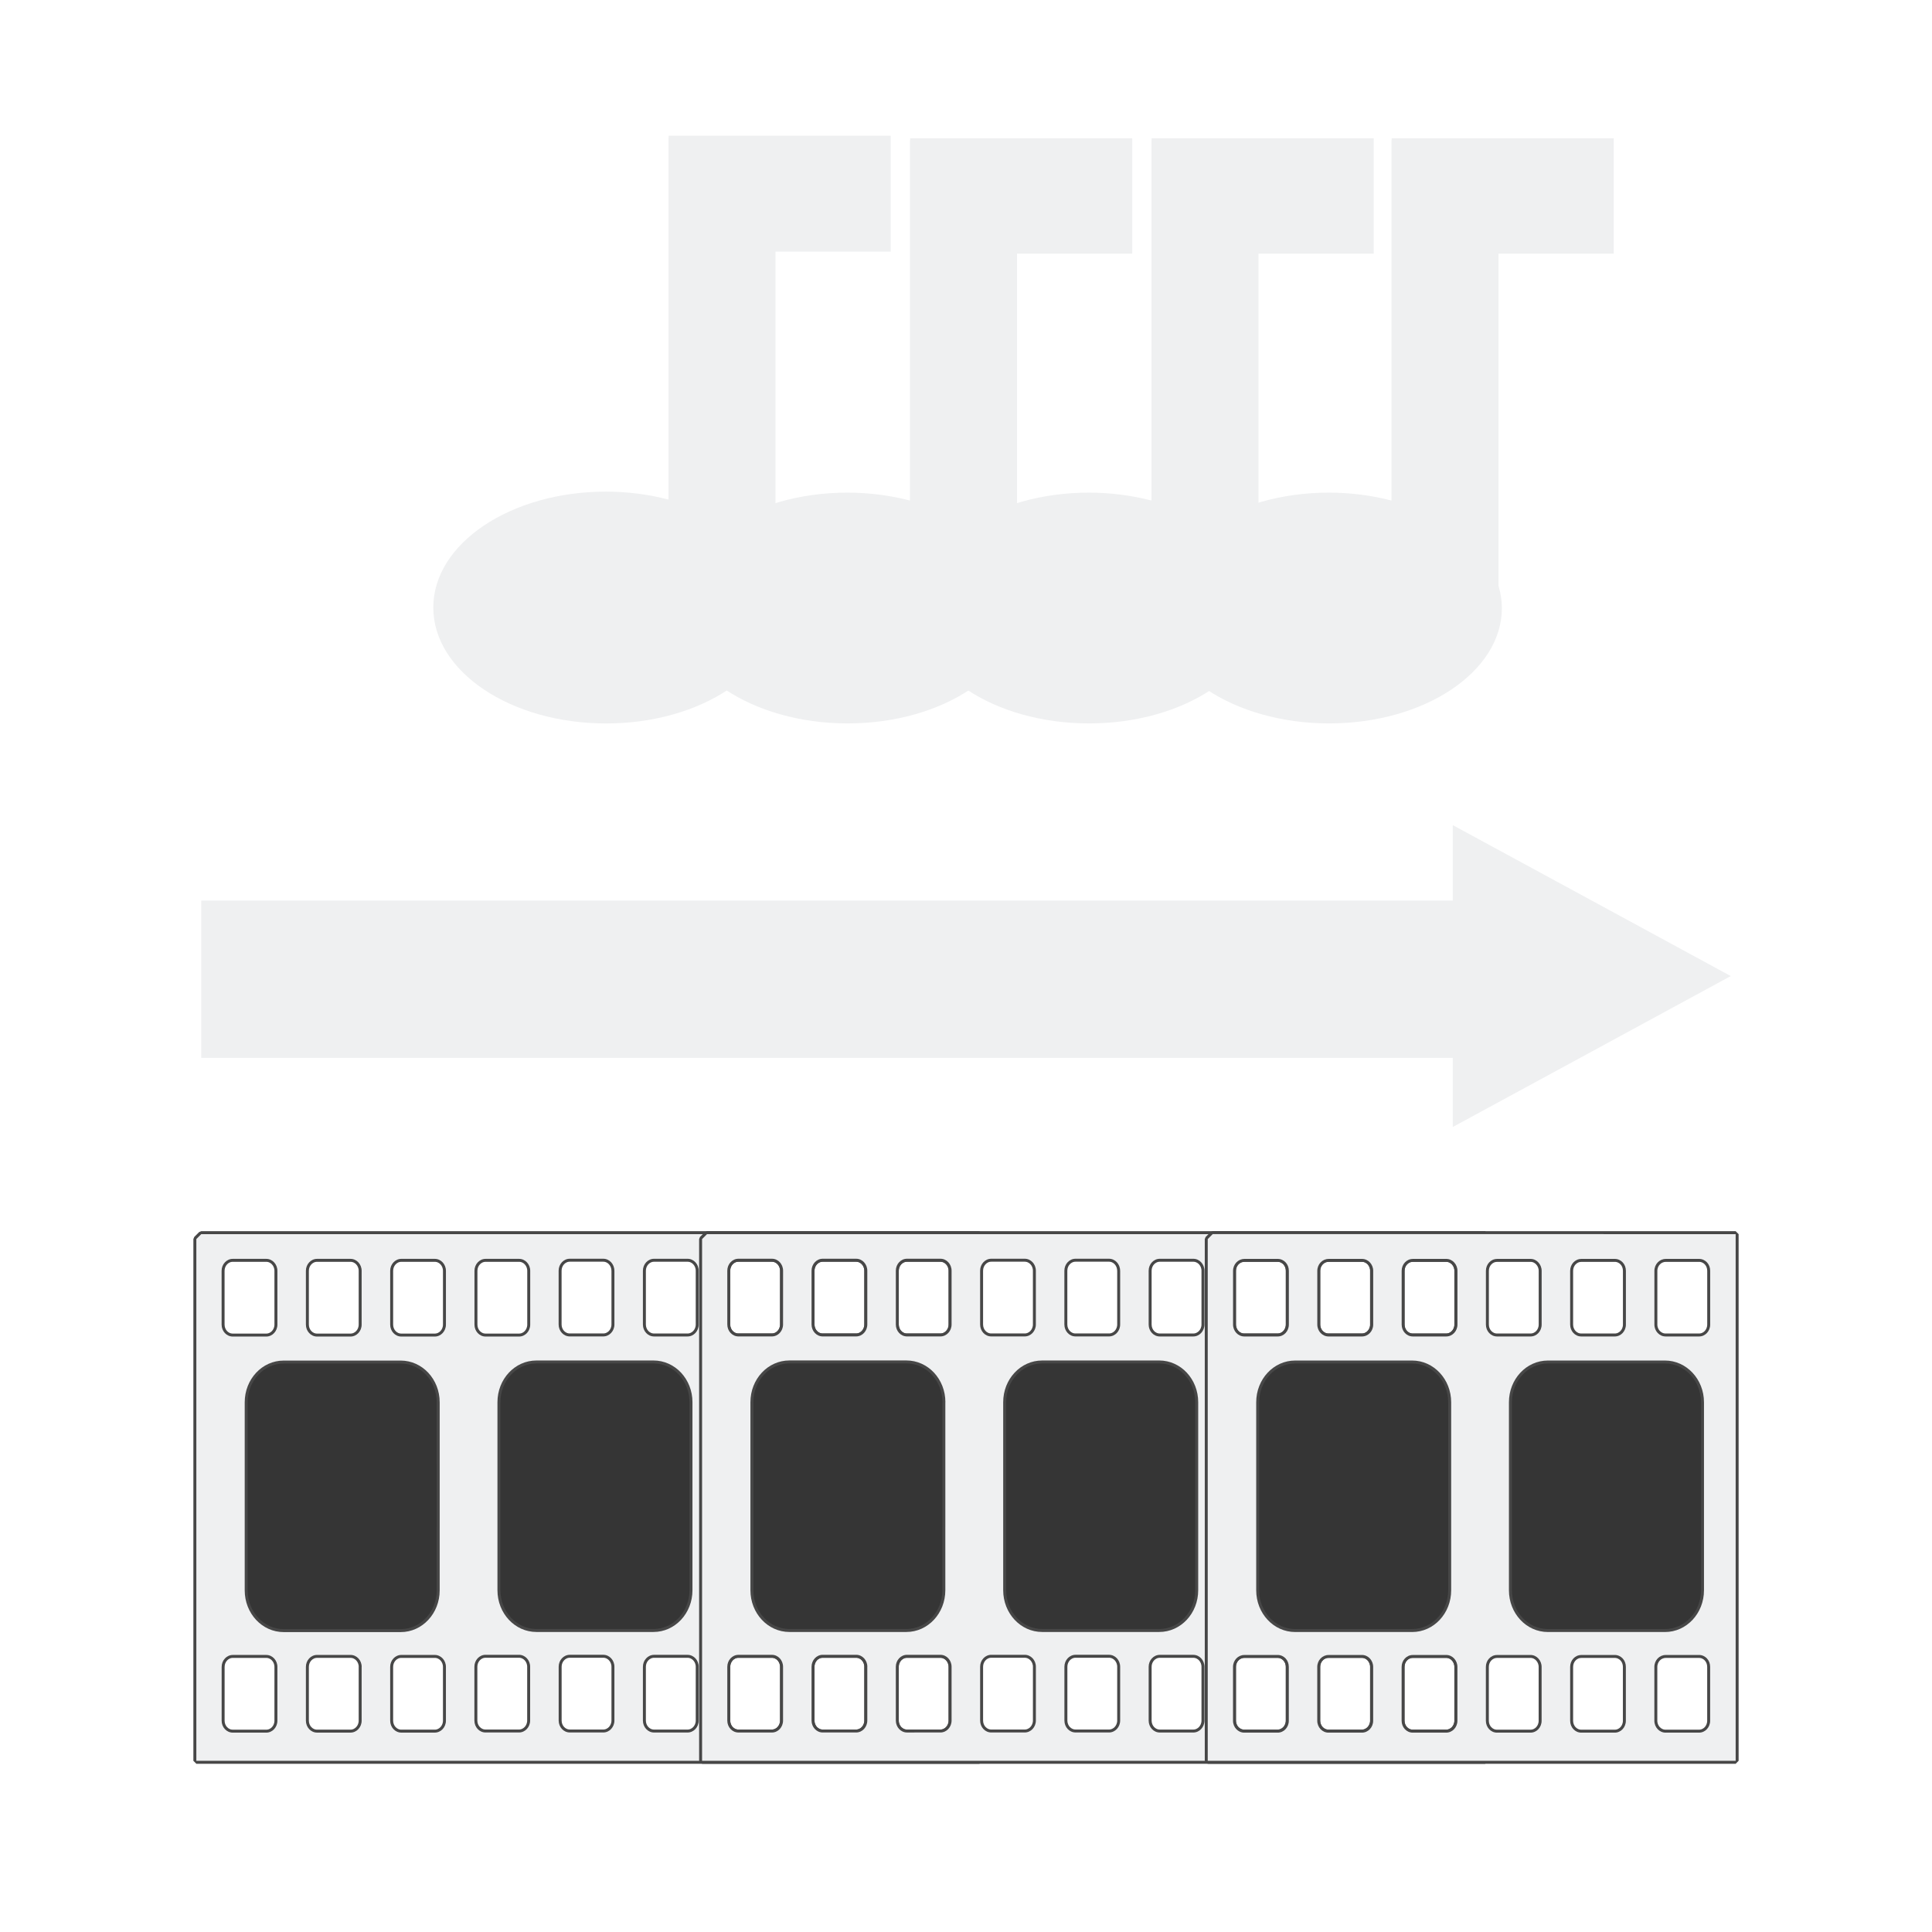
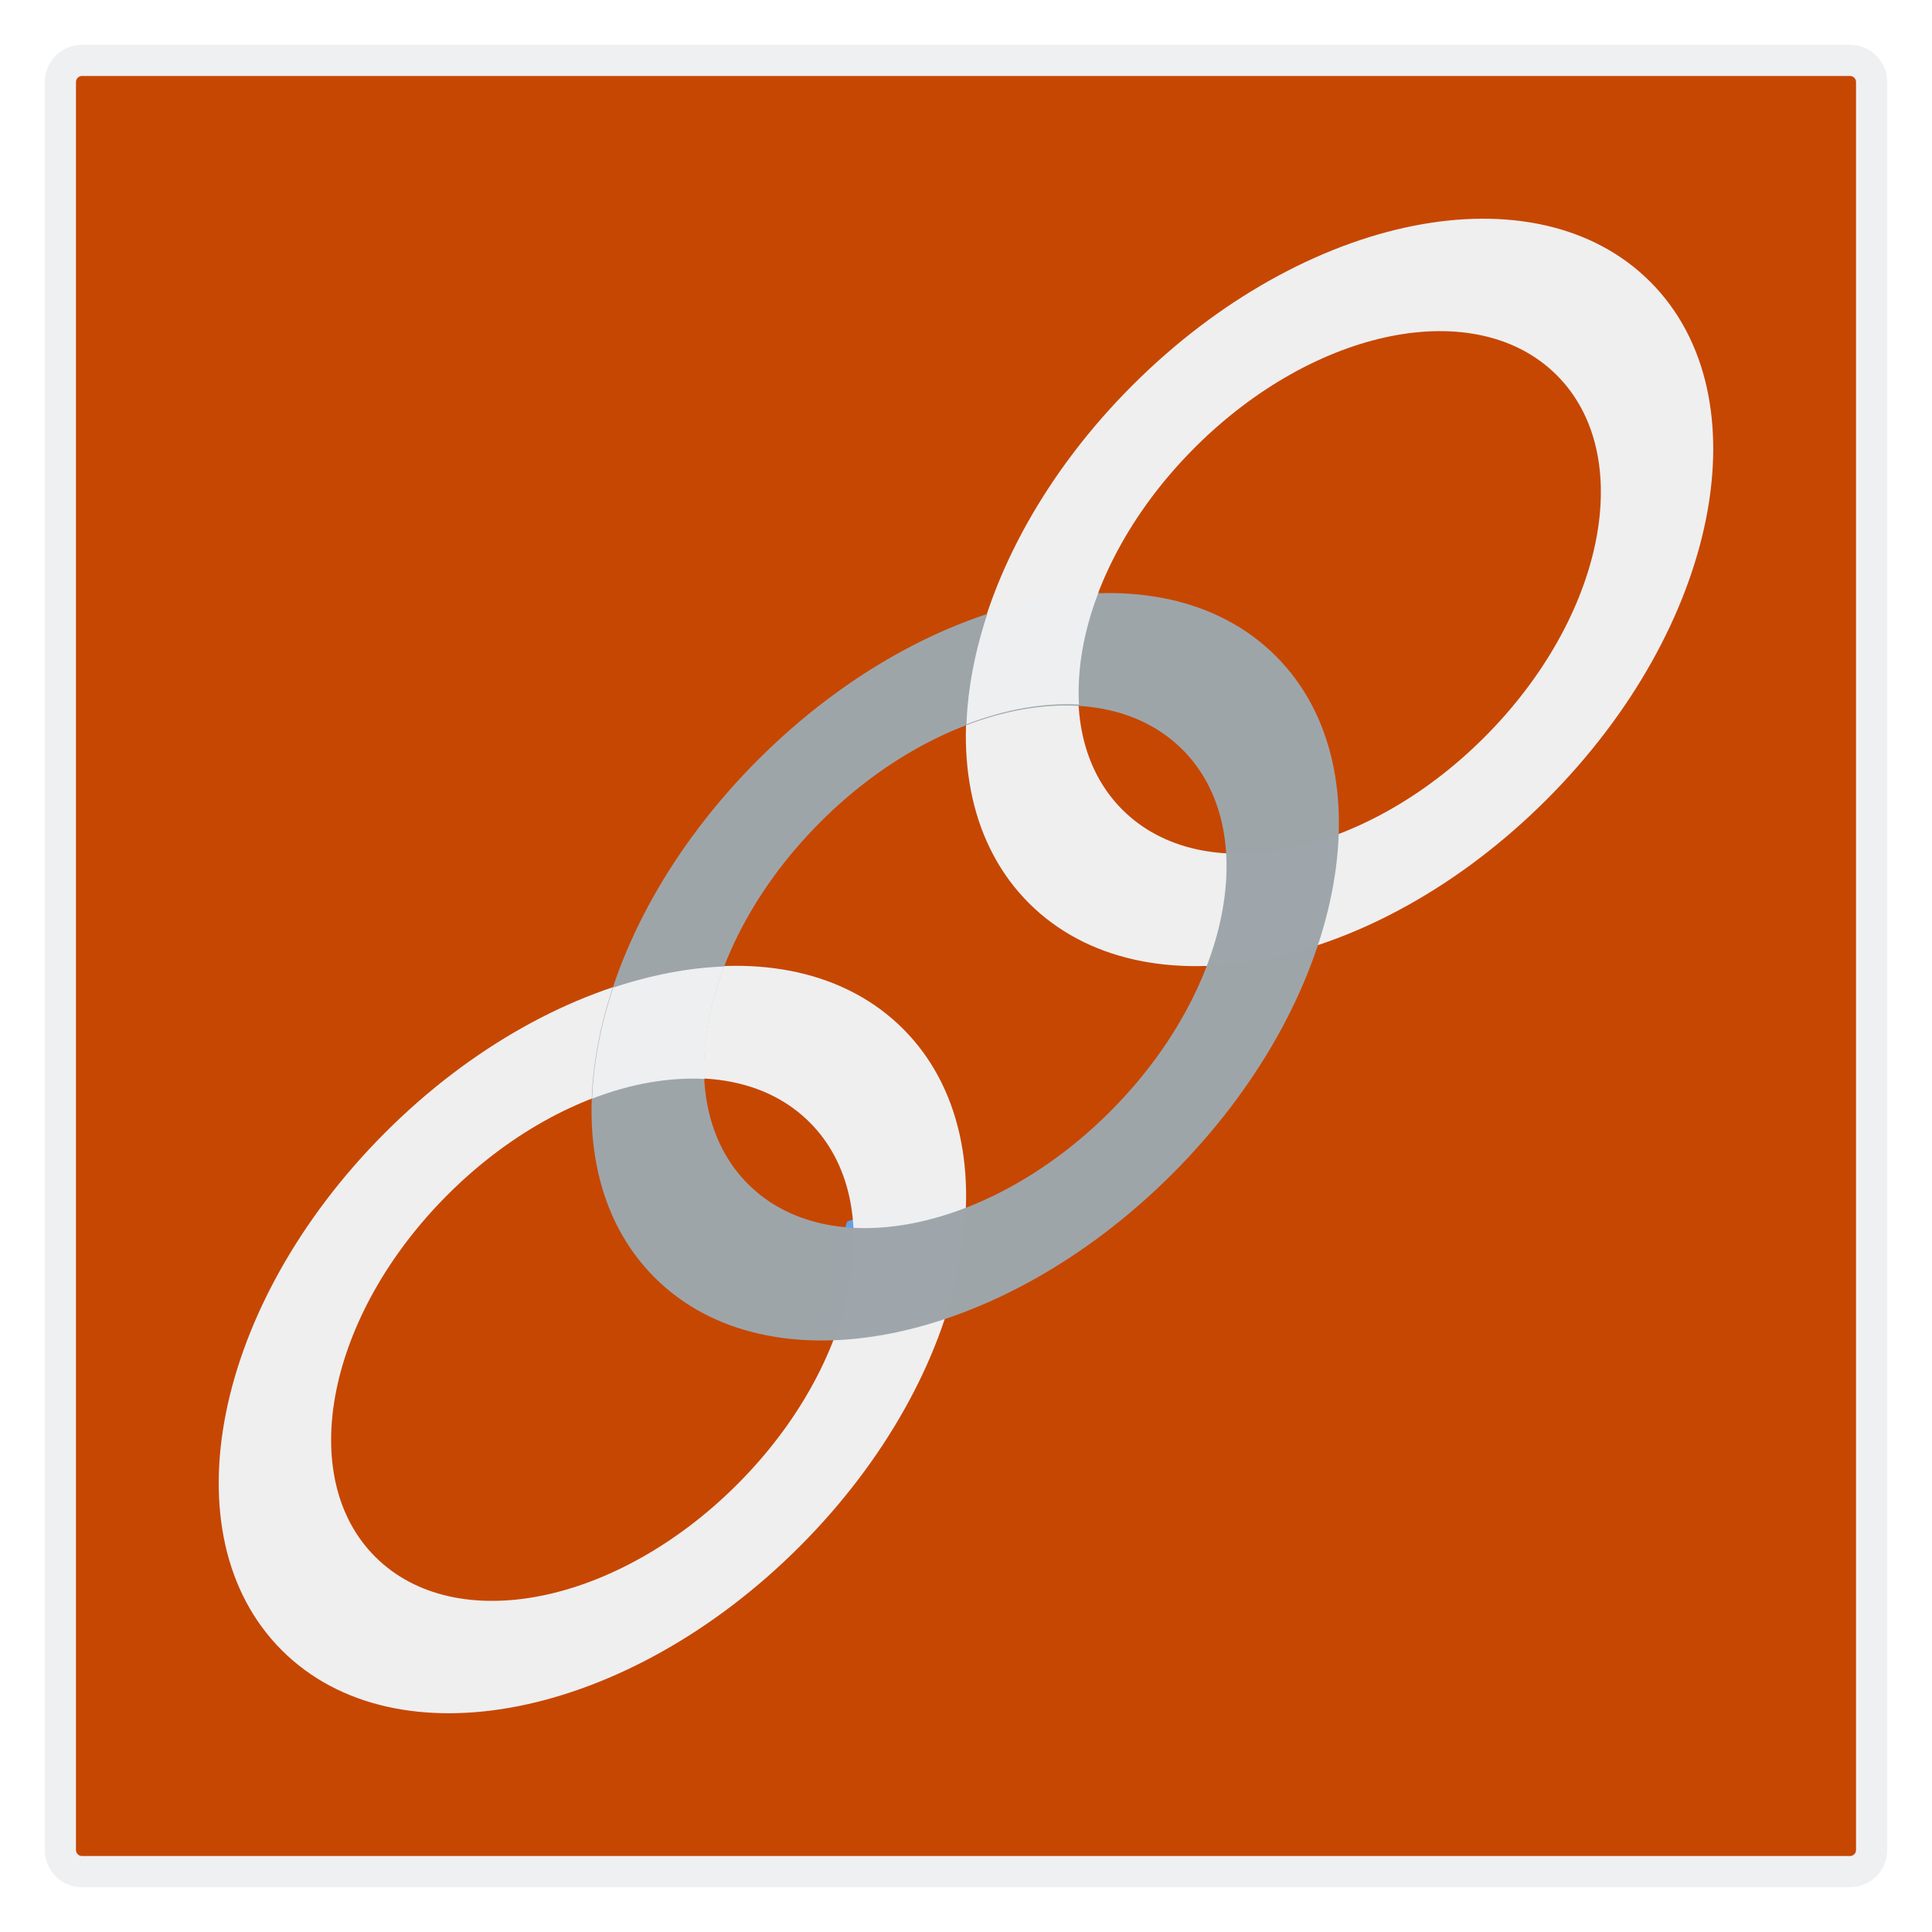
<svg xmlns="http://www.w3.org/2000/svg" xmlns:ns1="http://www.openswatchbook.org/uri/2009/osb" xmlns:xlink="http://www.w3.org/1999/xlink" width="48" height="48" viewBox="0 0 48 48" version="1.1" id="SVGRoot" style="enable-background:new">
  <defs id="defs4485">
    <pattern id="Strips1_1" patternTransform="translate(0,0) scale(10,10)" height="1" width="2" patternUnits="userSpaceOnUse">
      <rect id="rect5447" height="2" width="1" y="-0.5" x="0" style="fill:black;stroke:none" />
    </pattern>
    <linearGradient id="linearGradient4727" ns1:paint="solid">
      <stop style="stop-color:#ce5c00;stop-opacity:1;" offset="0" id="stop4725" />
    </linearGradient>
    <pattern patternUnits="userSpaceOnUse" width="55" height="90" patternTransform="translate(-60,50.5)" id="pattern6214">
      <g style="fill:url(#Strips1_1);fill-opacity:1" transform="translate(-15,-28.5)" id="g4691">
        <rect style="opacity:0.815;fill:url(#Strips1_1);fill-opacity:1;stroke:none;stroke-width:4.527;stroke-linecap:round;stroke-linejoin:bevel;stroke-miterlimit:17.6;stroke-dasharray:none;stroke-dashoffset:0;stroke-opacity:1;paint-order:stroke fill markers" id="rect4683" width="30" height="30" x="40" y="59" ry="7.9" />
        <path style="opacity:0.815;fill:url(#Strips1_1);fill-opacity:1;stroke:none;stroke-width:8.601;stroke-linecap:round;stroke-linejoin:bevel;stroke-miterlimit:17.6;stroke-dasharray:none;stroke-dashoffset:0;stroke-opacity:1;paint-order:stroke fill markers" d="m 15,28.5 v 90 l 45,-45 z" id="path4687" />
      </g>
    </pattern>
    <linearGradient xlink:href="#linearGradient4560" id="linearGradient4562" x1="-11.593" y1="128.662" x2="268.939" y2="128.662" gradientUnits="userSpaceOnUse" gradientTransform="matrix(0.4960286,-0.00361488,0.00361488,0.4887989,24.78635,29.27933)" />
    <linearGradient id="linearGradient4560">
      <stop style="stop-color:#380000;stop-opacity:1;" offset="0" id="stop4556" />
      <stop style="stop-color:#380000;stop-opacity:0;" offset="1" id="stop4558" />
    </linearGradient>
    <linearGradient id="linearGradient1141">
      <stop style="stop-color:#2b0000;stop-opacity:1;" offset="0" id="stop1137" />
      <stop style="stop-color:#290000;stop-opacity:0.033" offset="1" id="stop1139" />
    </linearGradient>
    <linearGradient xlink:href="#linearGradient1141" id="linearGradient958" gradientUnits="userSpaceOnUse" gradientTransform="matrix(0.534851,-0.7079714,0.534851,0.7079714,357.0385,-82.10401)" x1="-250.352" y1="184.841" x2="-103.494" y2="49.201" />
  </defs>
  <g id="layer1" style="display:inline" transform="translate(0,-208)">
+     <rect style="display:inline;opacity:0.989;fill:#c64600;fill-opacity:1;stroke:#eff0f1;stroke-width:0.775;stroke-miterlimit:17.6;stroke-dasharray:none;stroke-opacity:1;enable-background:new" id="rect876" width="45" height="45" x="1.5" y="209.5" rx="0.538" ry="0.538" />
    <path style="display:inline;opacity:1;fill:url(#linearGradient4562);fill-opacity:1;stroke:none;stroke-width:0.64" d="M 431.273,-1.157 328.847,102.854 365.322,139.549 467.511,35.779 Z" id="rect5216" />
-     <path style="display:inline;opacity:1;fill:#eff0f1;fill-opacity:1;fill-rule:nonzero;stroke:none;stroke-width:1.18;stroke-linecap:square;stroke-linejoin:round;stroke-miterlimit:4;stroke-dasharray:none;stroke-dashoffset:0;stroke-opacity:1;paint-order:stroke fill markers" d="m 16.612,211.372 v 0.043 h -0.004 v 8.997 a 4.293,2.88 0 0 0 -1.55,-0.198 4.293,2.88 0 0 0 -4.293,2.88 4.293,2.88 0 0 0 4.293,2.88 4.293,2.88 0 0 0 4.293,-2.88 4.293,2.88 0 0 0 -0.084,-0.554 v -8.289 h 2.863 v -2.88 z" id="path906" />
-     <path style="display:inline;opacity:1;fill:#353535;fill-opacity:1;stroke:none;stroke-width:0.686;stroke-linecap:round;stroke-linejoin:bevel;stroke-miterlimit:17.6;stroke-dasharray:none;stroke-dashoffset:0;stroke-opacity:0.976;paint-order:stroke fill markers" d="m 23.886,241.227 -18.561,0.115 v 7.841 l 18.561,-0.115 z" id="rect1130" />
-     <path style="display:inline;opacity:1;fill:#eff0f1;fill-opacity:1;stroke:#474747;stroke-width:0.147;stroke-linecap:round;stroke-linejoin:bevel;stroke-miterlimit:17.6;stroke-dasharray:none;stroke-dashoffset:0;stroke-opacity:1;paint-order:stroke fill markers" d="M 24.333,238.662 H 5 l -0.122,0.122 v 12.963 H 24.333 Z m -0.692,0.91 v 1.336 c 0,0.164 -0.124,0.297 -0.277,0.297 l -0.831,2.6e-4 c -0.154,0 -0.277,-0.133 -0.277,-0.297 v -1.336 c 0,-0.164 0.124,-0.297 0.277,-0.297 h 0.831 c 0.077,0 0.146,0.033 0.196,0.087 0.05,0.054 0.081,0.128 0.081,0.21 z m 0,9.84 -2.49e-4,1.336 c 0,0.164 -0.123,0.297 -0.277,0.297 h -0.832 c -0.154,0 -0.277,-0.132 -0.277,-0.297 v -1.336 c 0,-0.164 0.124,-0.297 0.277,-0.297 h 0.832 c 0.077,0 0.146,0.033 0.196,0.087 0.05,0.054 0.081,0.128 0.081,0.21 z m -0.155,-6.573 v 4.67 c 0,0.575 -0.432,1.038 -0.969,1.038 h -2.907 c -0.537,0 -0.969,-0.463 -0.969,-1.038 v -4.669 c 0,-0.575 0.432,-1.038 0.969,-1.038 h 2.907 c 0.268,0 0.51,0.116 0.685,0.303 0.175,0.188 0.283,0.447 0.283,0.734 z m -1.939,-3.268 v 1.336 c 0,0.164 -0.124,0.297 -0.277,0.297 h -0.831 c -0.154,0 -0.277,-0.133 -0.277,-0.297 v -1.336 c 0,-0.164 0.124,-0.297 0.277,-0.297 h 0.831 c 0.077,0 0.146,0.033 0.196,0.087 0.05,0.054 0.081,0.128 0.081,0.21 z m 0,9.84 v 1.336 c 0,0.164 -0.124,0.297 -0.277,0.297 h -0.832 c -0.154,0 -0.277,-0.132 -0.277,-0.297 v -1.336 c 0,-0.164 0.123,-0.297 0.277,-0.297 h 0.832 c 0.077,0 0.146,0.033 0.196,0.087 0.05,0.054 0.081,0.128 0.081,0.21 z m -2.094,-9.84 v 1.336 c 0,0.164 -0.123,0.297 -0.277,0.297 h -0.832 c -0.154,0 -0.277,-0.132 -0.277,-0.297 v -1.336 c 0,-0.164 0.124,-0.297 0.277,-0.297 h 0.832 c 0.077,0 0.146,0.033 0.196,0.087 0.05,0.054 0.081,0.128 0.081,0.21 z m 0,9.84 v 1.336 c 0,0.164 -0.124,0.297 -0.277,0.297 l -0.831,2.6e-4 c -0.154,0 -0.277,-0.133 -0.277,-0.297 v -1.336 c 0,-0.164 0.124,-0.297 0.277,-0.297 h 0.831 c 0.077,0 0.146,0.033 0.196,0.087 0.05,0.054 0.081,0.128 0.081,0.21 z m -2.094,-9.84 v 1.336 c 0,0.164 -0.124,0.297 -0.277,0.297 h -0.832 c -0.154,0 -0.277,-0.132 -0.277,-0.297 v -1.336 c 0,-0.164 0.124,-0.297 0.277,-0.297 h 0.832 c 0.077,0 0.146,0.033 0.196,0.087 0.05,0.054 0.081,0.128 0.081,0.21 z m 0,9.84 v 1.336 c 0,0.164 -0.124,0.297 -0.277,0.297 h -0.832 c -0.154,0 -0.277,-0.133 -0.277,-0.297 v -1.336 c 0,-0.164 0.124,-0.297 0.277,-0.297 h 0.832 c 0.077,0 0.146,0.033 0.196,0.087 0.05,0.054 0.081,0.128 0.081,0.21 z m -0.155,-6.573 v 4.67 c 0,0.575 -0.432,1.038 -0.969,1.038 h -2.907 c -0.537,0 -0.969,-0.463 -0.969,-1.038 v -4.67 c 0,-0.575 0.432,-1.037 0.969,-1.037 l 2.907,-2.6e-4 c 0.268,0 0.511,0.116 0.686,0.303 0.175,0.188 0.283,0.447 0.283,0.734 z m -1.939,-3.268 v 1.336 c 0,0.164 -0.124,0.297 -0.277,0.297 h -0.832 c -0.154,0 -0.277,-0.132 -0.277,-0.297 v -1.336 c 0,-0.164 0.124,-0.297 0.277,-0.297 h 0.831 c 0.077,0 0.146,0.033 0.196,0.087 0.05,0.054 0.081,0.128 0.081,0.21 z m 0,9.84 v 1.336 c 0,0.164 -0.124,0.297 -0.277,0.297 l -0.831,-2.7e-4 c -0.154,1e-5 -0.277,-0.132 -0.277,-0.297 v -1.336 c 0,-0.164 0.124,-0.297 0.277,-0.297 h 0.831 c 0.077,0 0.146,0.033 0.196,0.087 0.05,0.054 0.081,0.128 0.081,0.21 z m -2.094,1.336 c 0,0.164 -0.124,0.297 -0.277,0.297 h -0.831 c -0.154,0 -0.277,-0.132 -0.277,-0.297 v -1.336 c 0,-0.164 0.124,-0.297 0.277,-0.297 h 0.831 c 0.077,0 0.146,0.033 0.196,0.087 h 2.62e-4 c 0.05,0.054 0.081,0.128 0.081,0.21 z M 13.173,239.573 v 1.336 c 0,0.164 -0.124,0.297 -0.277,0.297 h -0.831 c -0.154,0 -0.277,-0.132 -0.277,-0.297 v -1.336 c 0,-0.164 0.124,-0.297 0.277,-0.297 h 0.831 c 0.077,0 0.146,0.033 0.196,0.087 0.05,0.054 0.081,0.128 0.081,0.21 z m -2.094,0 v 1.336 c 0,0.164 -0.124,0.297 -0.277,0.297 H 9.971 c -0.154,0 -0.277,-0.132 -0.277,-0.297 v -1.336 c 0,-0.164 0.124,-0.297 0.277,-0.297 h 0.831 c 0.077,0 0.146,0.033 0.196,0.087 0.05,0.054 0.081,0.128 0.081,0.21 z m 0,11.176 c 0,0.164 -0.124,0.297 -0.277,0.297 l -0.831,2.6e-4 c -0.154,0 -0.277,-0.133 -0.277,-0.297 l -2.617e-4,-1.336 c 0,-0.164 0.124,-0.297 0.277,-0.297 h 0.831 c 0.077,0 0.146,0.033 0.196,0.087 0.05,0.054 0.081,0.128 0.081,0.21 z m -0.155,-7.908 -2.48e-4,4.67 c 0,0.575 -0.432,1.038 -0.968,1.038 h -2.907 c -0.537,0 -0.969,-0.463 -0.969,-1.038 v -4.67 c 0,-0.575 0.432,-1.038 0.969,-1.038 h 2.906 c 0.268,0 0.511,0.116 0.686,0.303 0.175,0.188 0.283,0.447 0.283,0.734 z M 8.985,239.573 v 1.336 c 0,0.164 -0.124,0.297 -0.277,0.297 H 7.877 c -0.154,0 -0.277,-0.133 -0.277,-0.297 v -1.336 c 1.31e-5,-0.164 0.124,-0.297 0.277,-0.297 h 0.831 c 0.077,0 0.146,0.033 0.196,0.087 0.05,0.054 0.081,0.128 0.081,0.21 z m 0,9.84 v 1.336 c 0,0.164 -0.124,0.297 -0.277,0.297 H 7.877 c -0.154,0 -0.277,-0.133 -0.277,-0.297 v -1.336 c 0,-0.164 0.124,-0.297 0.277,-0.297 h 0.832 c 0.077,0 0.146,0.033 0.196,0.087 0.05,0.054 0.081,0.128 0.081,0.21 z m -2.093,-8.504 c 0,0.164 -0.124,0.297 -0.277,0.297 H 5.783 c -0.154,0 -0.277,-0.132 -0.277,-0.297 l -2.617e-4,-1.336 c 0,-0.164 0.124,-0.297 0.277,-0.297 h 0.832 c 0.077,0 0.146,0.033 0.196,0.087 0.05,0.054 0.081,0.128 0.081,0.21 z m 0,8.505 -2.748e-4,1.336 c 0,0.164 -0.123,0.297 -0.277,0.297 l -0.831,-2.7e-4 c -0.154,0 -0.277,-0.132 -0.277,-0.297 l 2.617e-4,-1.336 c 0,-0.164 0.124,-0.297 0.277,-0.297 h 0.831 c 0.077,0 0.146,0.033 0.196,0.087 0.05,0.054 0.081,0.128 0.081,0.21 z" id="rect976" />
-     <path style="display:inline;opacity:1;fill:#eff0f1;fill-opacity:1;stroke:none;stroke-width:0.024;stroke-linecap:square;stroke-linejoin:miter;stroke-miterlimit:4;stroke-dasharray:none;stroke-dashoffset:0;stroke-opacity:1;paint-order:normal" d="m 36.094,228.5 v 1.875 H 5 v 3.907 H 36.094 V 236 L 39.548,234.125 43,232.25 39.548,230.375 Z" id="rect844" />
-     <path id="path852" d="m 22.612,211.436 v 0.043 h -0.004 v 8.957 a 4.293,2.867 0 0 0 -1.55,-0.197 4.293,2.867 0 0 0 -4.293,2.867 4.293,2.867 0 0 0 4.293,2.867 4.293,2.867 0 0 0 4.293,-2.867 4.293,2.867 0 0 0 -0.084,-0.551 v -8.252 h 2.863 v -2.867 z" style="display:inline;opacity:1;fill:#eff0f1;fill-opacity:1;fill-rule:nonzero;stroke:none;stroke-width:1.177;stroke-linecap:square;stroke-linejoin:round;stroke-miterlimit:4;stroke-dasharray:none;stroke-dashoffset:0;stroke-opacity:1;paint-order:stroke fill markers" />
-     <path style="display:inline;opacity:1;fill:#eff0f1;fill-opacity:1;fill-rule:nonzero;stroke:none;stroke-width:1.177;stroke-linecap:square;stroke-linejoin:round;stroke-miterlimit:4;stroke-dasharray:none;stroke-dashoffset:0;stroke-opacity:1;paint-order:stroke fill markers" d="m 28.612,211.436 v 0.043 h -0.004 v 8.957 a 4.293,2.867 0 0 0 -1.55,-0.197 4.293,2.867 0 0 0 -4.293,2.867 4.293,2.867 0 0 0 4.293,2.867 4.293,2.867 0 0 0 4.293,-2.867 4.293,2.867 0 0 0 -0.084,-0.551 v -8.252 h 2.863 v -2.867 z" id="path854" />
-     <path id="path849" d="m 34.575,211.436 v 0.043 h -0.004 v 8.957 a 4.293,2.867 0 0 0 -1.55,-0.197 4.293,2.867 0 0 0 -4.293,2.867 4.293,2.867 0 0 0 4.293,2.867 4.293,2.867 0 0 0 4.293,-2.867 4.293,2.867 0 0 0 -0.084,-0.551 v -8.252 h 2.863 v -2.867 z" style="display:inline;opacity:1;fill:#eff0f1;fill-opacity:1;fill-rule:nonzero;stroke:none;stroke-width:1.177;stroke-linecap:square;stroke-linejoin:round;stroke-miterlimit:4;stroke-dasharray:none;stroke-dashoffset:0;stroke-opacity:1;paint-order:stroke fill markers" />
-     <path id="path860" d="m 36.45,241.227 -18.561,0.115 v 7.841 l 18.561,-0.115 z" style="display:inline;opacity:1;fill:#353535;fill-opacity:1;stroke:none;stroke-width:0.686;stroke-linecap:round;stroke-linejoin:bevel;stroke-miterlimit:17.6;stroke-dasharray:none;stroke-dashoffset:0;stroke-opacity:0.976;paint-order:stroke fill markers" />
-     <path id="path862" d="m 36.898,238.662 h -19.333 l -0.122,0.122 v 12.963 h 19.456 z m -0.692,0.91 v 1.336 c 0,0.164 -0.124,0.297 -0.277,0.297 l -0.831,2.6e-4 c -0.154,0 -0.277,-0.133 -0.277,-0.297 v -1.336 c 0,-0.164 0.124,-0.297 0.277,-0.297 h 0.831 c 0.077,0 0.146,0.033 0.196,0.087 0.05,0.054 0.081,0.128 0.081,0.21 z m 0,9.84 -2.49e-4,1.336 c 0,0.164 -0.123,0.297 -0.277,0.297 h -0.832 c -0.154,0 -0.277,-0.132 -0.277,-0.297 v -1.336 c 0,-0.164 0.124,-0.297 0.277,-0.297 h 0.832 c 0.077,0 0.146,0.033 0.196,0.087 0.05,0.054 0.081,0.128 0.081,0.21 z m -0.155,-6.573 v 4.67 c 0,0.575 -0.432,1.038 -0.969,1.038 H 32.176 c -0.537,0 -0.969,-0.463 -0.969,-1.038 v -4.669 c 0,-0.575 0.432,-1.038 0.969,-1.038 h 2.907 c 0.268,0 0.51,0.116 0.685,0.303 0.175,0.188 0.283,0.447 0.283,0.734 z m -1.939,-3.268 v 1.336 c 0,0.164 -0.124,0.297 -0.277,0.297 h -0.831 c -0.154,0 -0.277,-0.133 -0.277,-0.297 v -1.336 c 0,-0.164 0.124,-0.297 0.277,-0.297 H 33.835 c 0.077,0 0.146,0.033 0.196,0.087 0.05,0.054 0.081,0.128 0.081,0.21 z m 0,9.84 v 1.336 c 0,0.164 -0.124,0.297 -0.277,0.297 h -0.832 c -0.154,0 -0.277,-0.132 -0.277,-0.297 v -1.336 c 0,-0.164 0.123,-0.297 0.277,-0.297 H 33.835 c 0.077,0 0.146,0.033 0.196,0.087 0.05,0.054 0.081,0.128 0.081,0.21 z m -2.094,-9.84 v 1.336 c 0,0.164 -0.123,0.297 -0.277,0.297 h -0.832 c -0.154,0 -0.277,-0.132 -0.277,-0.297 v -1.336 c 0,-0.164 0.124,-0.297 0.277,-0.297 h 0.832 c 0.077,0 0.146,0.033 0.196,0.087 0.05,0.054 0.081,0.128 0.081,0.21 z m 0,9.84 v 1.336 c 0,0.164 -0.124,0.297 -0.277,0.297 l -0.831,2.6e-4 c -0.154,0 -0.277,-0.133 -0.277,-0.297 v -1.336 c 0,-0.164 0.124,-0.297 0.277,-0.297 h 0.831 c 0.077,0 0.146,0.033 0.196,0.087 0.05,0.054 0.081,0.128 0.081,0.21 z m -2.094,-9.84 v 1.336 c 0,0.164 -0.124,0.297 -0.277,0.297 h -0.832 c -0.154,0 -0.277,-0.132 -0.277,-0.297 v -1.336 c 0,-0.164 0.124,-0.297 0.277,-0.297 h 0.832 c 0.077,0 0.146,0.033 0.196,0.087 0.05,0.054 0.081,0.128 0.081,0.21 z m 0,9.84 v 1.336 c 0,0.164 -0.124,0.297 -0.277,0.297 h -0.832 c -0.154,0 -0.277,-0.133 -0.277,-0.297 v -1.336 c 0,-0.164 0.124,-0.297 0.277,-0.297 h 0.832 c 0.077,0 0.146,0.033 0.196,0.087 0.05,0.054 0.081,0.128 0.081,0.21 z m -0.155,-6.573 v 4.67 c 0,0.575 -0.432,1.038 -0.969,1.038 h -2.907 c -0.537,0 -0.969,-0.463 -0.969,-1.038 v -4.67 c 0,-0.575 0.432,-1.037 0.969,-1.037 l 2.907,-2.6e-4 c 0.268,0 0.511,0.116 0.686,0.303 0.175,0.188 0.283,0.447 0.283,0.734 z m -1.939,-3.268 v 1.336 c 0,0.164 -0.124,0.297 -0.277,0.297 h -0.832 c -0.154,0 -0.277,-0.132 -0.277,-0.297 v -1.336 c 0,-0.164 0.124,-0.297 0.277,-0.297 h 0.831 c 0.077,0 0.146,0.033 0.196,0.087 0.05,0.054 0.081,0.128 0.081,0.21 z m 0,9.84 v 1.336 c 0,0.164 -0.124,0.297 -0.277,0.297 l -0.831,-2.7e-4 c -0.154,1e-5 -0.277,-0.132 -0.277,-0.297 v -1.336 c 0,-0.164 0.124,-0.297 0.277,-0.297 h 0.831 c 0.077,0 0.146,0.033 0.196,0.087 0.05,0.054 0.081,0.128 0.081,0.21 z m -2.094,1.336 c 0,0.164 -0.124,0.297 -0.277,0.297 h -0.831 c -0.154,0 -0.277,-0.132 -0.277,-0.297 v -1.336 c 0,-0.164 0.124,-0.297 0.277,-0.297 h 0.831 c 0.077,0 0.146,0.033 0.196,0.087 h 2.62e-4 c 0.05,0.054 0.081,0.128 0.081,0.21 z m -2.75e-4,-11.176 v 1.336 c 0,0.164 -0.124,0.297 -0.277,0.297 h -0.831 c -0.154,0 -0.277,-0.132 -0.277,-0.297 v -1.336 c 0,-0.164 0.124,-0.297 0.277,-0.297 h 0.831 c 0.077,0 0.146,0.033 0.196,0.087 0.05,0.054 0.081,0.128 0.081,0.21 z m -2.094,0 v 1.336 c 0,0.164 -0.124,0.297 -0.277,0.297 h -0.831 c -0.154,0 -0.277,-0.132 -0.277,-0.297 v -1.336 c 0,-0.164 0.124,-0.297 0.277,-0.297 h 0.831 c 0.077,0 0.146,0.033 0.196,0.087 0.05,0.054 0.081,0.128 0.081,0.21 z m 0,11.176 c 0,0.164 -0.124,0.297 -0.277,0.297 l -0.831,2.6e-4 c -0.154,0 -0.277,-0.133 -0.277,-0.297 l -2.62e-4,-1.336 c 0,-0.164 0.124,-0.297 0.277,-0.297 h 0.831 c 0.077,0 0.146,0.033 0.196,0.087 0.05,0.054 0.081,0.128 0.081,0.21 z m -0.155,-7.908 -2.48e-4,4.67 c 0,0.575 -0.432,1.038 -0.968,1.038 H 19.613 c -0.537,0 -0.969,-0.463 -0.969,-1.038 v -4.67 c 0,-0.575 0.432,-1.038 0.969,-1.038 h 2.906 c 0.268,0 0.511,0.116 0.686,0.303 0.175,0.188 0.283,0.447 0.283,0.734 z m -1.939,-3.268 v 1.336 c 0,0.164 -0.124,0.297 -0.277,0.297 h -0.831 c -0.154,0 -0.277,-0.133 -0.277,-0.297 v -1.336 c 1.3e-5,-0.164 0.124,-0.297 0.277,-0.297 h 0.831 c 0.077,0 0.146,0.033 0.196,0.087 0.05,0.054 0.081,0.128 0.081,0.21 z m 0,9.84 v 1.336 c 0,0.164 -0.124,0.297 -0.277,0.297 h -0.831 c -0.154,0 -0.277,-0.133 -0.277,-0.297 v -1.336 c 0,-0.164 0.124,-0.297 0.277,-0.297 h 0.832 c 0.077,0 0.146,0.033 0.196,0.087 0.05,0.054 0.081,0.128 0.081,0.21 z m -2.093,-8.504 c 0,0.164 -0.124,0.297 -0.277,0.297 h -0.831 c -0.154,0 -0.277,-0.132 -0.277,-0.297 l -2.62e-4,-1.336 c 0,-0.164 0.124,-0.297 0.277,-0.297 h 0.832 c 0.077,0 0.146,0.033 0.196,0.087 0.05,0.054 0.081,0.128 0.081,0.21 z m 0,8.505 -2.75e-4,1.336 c 0,0.164 -0.123,0.297 -0.277,0.297 l -0.831,-2.7e-4 c -0.154,0 -0.277,-0.132 -0.277,-0.297 l 2.62e-4,-1.336 c 0,-0.164 0.124,-0.297 0.277,-0.297 h 0.831 c 0.077,0 0.146,0.033 0.196,0.087 0.05,0.054 0.081,0.128 0.081,0.21 z" style="display:inline;opacity:1;fill:#eff0f1;fill-opacity:1;stroke:#474747;stroke-width:0.147;stroke-linecap:round;stroke-linejoin:bevel;stroke-miterlimit:17.6;stroke-dasharray:none;stroke-dashoffset:0;stroke-opacity:1;paint-order:stroke fill markers" />
-     <path style="display:inline;opacity:1;fill:#353535;fill-opacity:1;stroke:none;stroke-width:0.555;stroke-linecap:round;stroke-linejoin:bevel;stroke-miterlimit:17.6;stroke-dasharray:none;stroke-dashoffset:0;stroke-opacity:0.976;paint-order:stroke fill markers" d="m 42.599,241.227 -12.144,0.115 v 7.841 l 12.144,-0.115 z" id="path851" />
-     <path style="display:inline;opacity:1;fill:#eff0f1;fill-opacity:1;stroke:#474747;stroke-width:0.147;stroke-linecap:round;stroke-linejoin:bevel;stroke-miterlimit:17.6;stroke-dasharray:none;stroke-dashoffset:0;stroke-opacity:1;paint-order:stroke fill markers" d="m 30.129,238.661 -0.123,0.123 v 12.963 H 43.122 v -13.085 z m 0.785,0.616 h 0.831 c 0.077,0 0.147,0.033 0.197,0.087 0.05,0.054 0.079,0.127 0.079,0.21 v 1.334 c 0,0.164 -0.122,0.296 -0.276,0.296 h -0.831 c -0.154,0 -0.279,-0.132 -0.279,-0.296 v -1.334 c 0,-0.164 0.125,-0.296 0.279,-0.296 z m 2.093,0 h 0.831 c 0.077,0 0.147,0.033 0.197,0.087 0.05,0.054 0.082,0.127 0.082,0.21 v 1.334 c 0,0.164 -0.125,0.296 -0.279,0.296 h -0.831 c -0.154,0 -0.279,-0.132 -0.279,-0.296 v -1.334 c 1.4e-5,-0.164 0.125,-0.296 0.279,-0.296 z m 2.093,0 h 0.831 c 0.077,0 0.147,0.033 0.197,0.087 0.05,0.054 0.082,0.127 0.082,0.21 v 1.334 c 0,0.164 -0.125,0.296 -0.279,0.296 h -0.831 c -0.154,0 -0.276,-0.132 -0.276,-0.296 v -1.334 c 0,-0.164 0.122,-0.296 0.276,-0.296 z m 2.093,0 h 0.833 c 0.077,0 0.144,0.033 0.194,0.087 0.05,0.054 0.082,0.127 0.082,0.21 v 1.334 c 0,0.164 -0.122,0.296 -0.276,0.296 h -0.833 c -0.154,0 -0.276,-0.132 -0.276,-0.296 v -1.334 c 0,-0.164 0.122,-0.296 0.276,-0.296 z m 2.093,0 h 0.833 c 0.077,0 0.147,0.033 0.197,0.087 0.05,0.054 0.079,0.127 0.079,0.21 v 1.334 c 0,0.164 -0.122,0.296 -0.276,0.296 H 39.286 c -0.154,0 -0.276,-0.132 -0.276,-0.296 v -1.334 c 0,-0.164 0.122,-0.296 0.276,-0.296 z m 2.096,0 h 0.831 c 0.077,0 0.147,0.033 0.197,0.087 0.05,0.054 0.079,0.127 0.079,0.21 v 1.334 c 0,0.164 -0.122,0.296 -0.276,0.296 h -0.831 c -0.154,0 -0.279,-0.132 -0.279,-0.296 v -1.334 c 0,-0.164 0.125,-0.296 0.279,-0.296 z m -9.203,2.525 h 2.906 c 0.268,0 0.51,0.117 0.685,0.304 0.175,0.188 0.284,0.446 0.284,0.734 v 4.669 c 0,0.575 -0.432,1.038 -0.969,1.038 h -2.906 c -0.537,0 -0.969,-0.463 -0.969,-1.038 v -4.669 c 0,-0.575 0.432,-1.038 0.969,-1.038 z m 6.279,0 h 2.908 c 0.268,0 0.51,0.117 0.685,0.304 0.175,0.188 0.284,0.446 0.284,0.734 v 4.669 c 0,0.575 -0.432,1.038 -0.969,1.038 h -2.908 c -0.537,0 -0.969,-0.463 -0.969,-1.038 v -4.669 c 0,-0.575 0.432,-1.038 0.969,-1.038 z m -7.545,7.315 h 0.831 c 0.077,0 0.147,0.033 0.197,0.087 0.05,0.054 0.079,0.127 0.079,0.21 v 1.337 c 0,0.164 -0.122,0.296 -0.276,0.296 h -0.831 c -0.154,0 -0.279,-0.132 -0.279,-0.296 v -1.337 c 0,-0.164 0.125,-0.296 0.279,-0.296 z m 2.093,0 h 0.831 c 0.077,0 0.147,0.033 0.197,0.087 0.05,0.054 0.082,0.127 0.082,0.21 v 1.337 c 0,0.164 -0.125,0.296 -0.279,0.296 h -0.831 c -0.154,0 -0.279,-0.132 -0.279,-0.296 v -1.337 c 0,-0.164 0.125,-0.296 0.279,-0.296 z m 2.093,0 h 0.831 c 0.077,0 0.147,0.033 0.197,0.087 0.05,0.054 0.082,0.127 0.082,0.21 v 1.337 c 0,0.164 -0.125,0.296 -0.279,0.296 h -0.831 c -0.154,0 -0.276,-0.132 -0.276,-0.296 v -1.337 c 0,-0.164 0.122,-0.296 0.276,-0.296 z m 2.093,0 h 0.833 c 0.077,0 0.144,0.033 0.194,0.087 0.05,0.054 0.082,0.127 0.082,0.21 v 1.337 c 0,0.164 -0.122,0.296 -0.276,0.296 h -0.833 c -0.154,0 -0.276,-0.132 -0.276,-0.296 v -1.337 c 0,-0.164 0.122,-0.296 0.276,-0.296 z m 2.093,0 h 0.833 c 0.077,0 0.147,0.033 0.197,0.087 0.05,0.054 0.079,0.127 0.079,0.21 v 1.337 c 0,0.164 -0.122,0.296 -0.276,0.296 H 39.286 c -0.154,1e-5 -0.276,-0.132 -0.276,-0.296 v -1.337 c 0,-0.164 0.122,-0.296 0.276,-0.296 z m 2.096,0 h 0.831 c 0.077,0 0.147,0.033 0.197,0.087 0.05,0.054 0.079,0.127 0.079,0.21 v 1.337 c 0,0.164 -0.122,0.296 -0.276,0.296 h -0.831 c -0.154,0 -0.279,-0.132 -0.279,-0.296 v -1.337 c 0,-0.164 0.125,-0.296 0.279,-0.296 z" id="path853" />
+     <path id="path937" style="opacity:0.989;fill:#62a0ea;stroke-width:0.775;stroke-miterlimit:17.6;stroke-opacity:0.984" d="m 21.048,238.348 c -0.314,0.944 -0.493,1.874 -0.524,2.759 0.966,-0.373 1.92,-0.537 2.794,-0.489 -0.048,-0.874 0.116,-1.828 0.489,-2.794 -0.885,0.032 -1.815,0.21 -2.759,0.524 z" />
+     <path id="path949" style="opacity:0.989;fill:#eff0f1;fill-opacity:1;stroke-width:0.475;stroke-miterlimit:17.6;stroke-opacity:1;stroke:none;stroke-dasharray:none" d="m 9.573,236.135 c -4.276,4.276 -5.423,10.013 -2.573,12.864 2.851,2.851 8.588,1.703 12.864,-2.573 4.276,-4.276 5.423,-10.013 2.573,-12.864 -2.851,-2.851 -8.588,-1.703 -12.864,2.573 z m 1.548,1.548 c 2.99,-2.99 7.001,-3.792 8.995,-1.799 1.993,1.993 1.191,6.005 -1.799,8.995 -2.99,2.99 -7.001,3.792 -8.995,1.799 -1.993,-1.993 -1.191,-6.005 1.799,-8.995 z" />
+     <path id="path960" style="opacity:0.989;fill:#eff0f1;stroke-width:0.475;stroke-miterlimit:17.6;stroke-opacity:1;fill-opacity:1;stroke-dasharray:none;stroke:none" d="m 28.135,217.573 c -4.276,4.276 -5.423,10.013 -2.573,12.864 2.851,2.851 8.588,1.703 12.864,-2.573 4.276,-4.276 5.423,-10.013 2.573,-12.864 -2.851,-2.851 -8.588,-1.703 -12.864,2.573 z m 1.548,1.548 c 2.99,-2.99 7.001,-3.792 8.995,-1.799 1.993,1.993 1.191,6.005 -1.799,8.995 -2.99,2.99 -7.001,3.792 -8.995,1.799 -1.993,-1.993 -1.191,-6.005 1.799,-8.995 z" />
+     <path id="path951" style="opacity:0.989;fill:#9da5aa;fill-opacity:1;stroke-width:0.475;stroke-miterlimit:17.6;stroke-opacity:1;stroke:none;stroke-dasharray:none" d="m 18.835,226.874 c -4.276,4.276 -5.423,10.013 -2.573,12.864 2.851,2.851 8.588,1.703 12.864,-2.573 4.276,-4.276 5.423,-10.013 2.573,-12.864 -2.851,-2.851 -8.588,-1.703 -12.864,2.573 z m 1.548,1.548 c 2.99,-2.99 7.001,-3.792 8.995,-1.799 1.993,1.993 1.191,6.005 -1.799,8.995 -2.99,2.99 -7.001,3.792 -8.995,1.799 -1.993,-1.993 -1.191,-6.005 1.799,-8.995 z" />
+     <path id="path953" style="opacity:0.989;fill:#eff0f1;fill-opacity:1;stroke-width:0.475;stroke-miterlimit:17.6;stroke-opacity:1;stroke-dasharray:none;stroke:none" d="m 15.235,232.536 c -0.314,0.944 -0.493,1.874 -0.524,2.759 0.966,-0.373 1.92,-0.537 2.794,-0.489 -0.048,-0.874 0.116,-1.828 0.489,-2.794 -0.885,0.032 -1.815,0.21 -2.759,0.524 z" />
+     <path id="path962" style="opacity:0.989;fill:#eff0f1;stroke-width:0.775;stroke-miterlimit:17.6;stroke-opacity:0.984;fill-opacity:1;stroke:none" d="m 24.536,223.235 c -0.314,0.944 -0.493,1.874 -0.524,2.759 0.966,-0.373 1.92,-0.537 2.794,-0.489 -0.048,-0.874 0.116,-1.828 0.489,-2.794 -0.885,0.032 -1.815,0.21 -2.759,0.524 z" />
  </g>
</svg>
